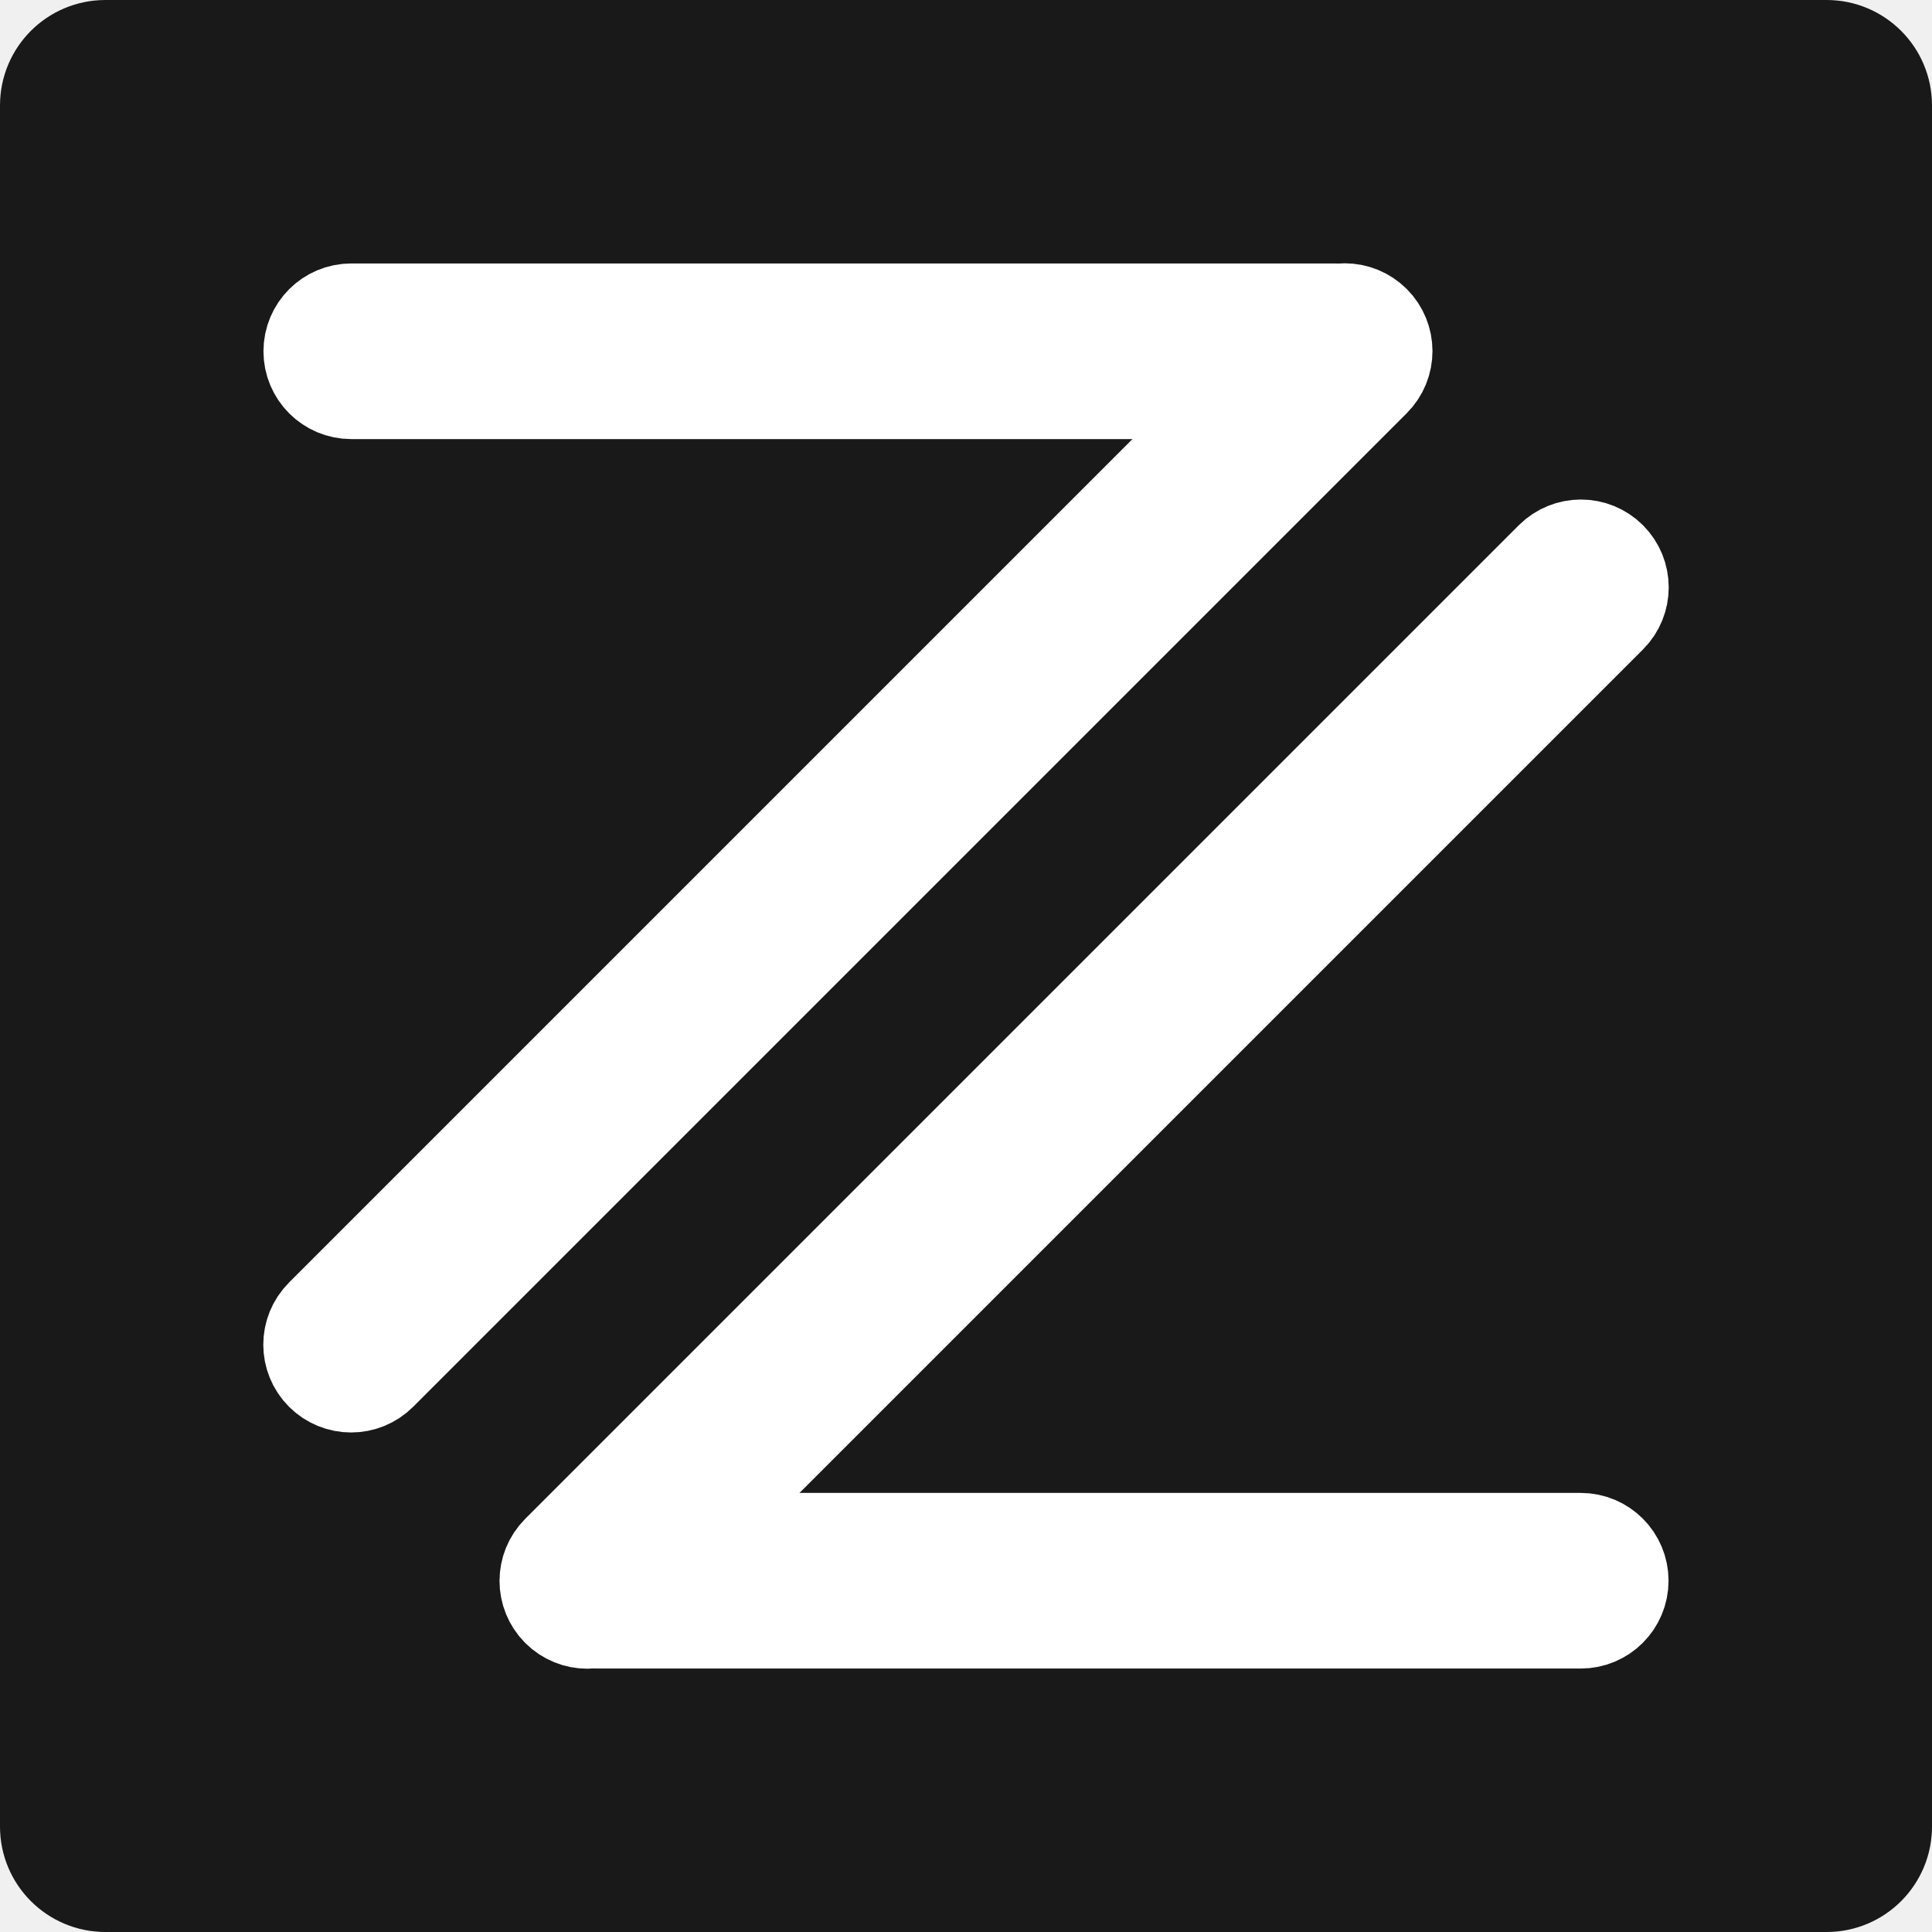
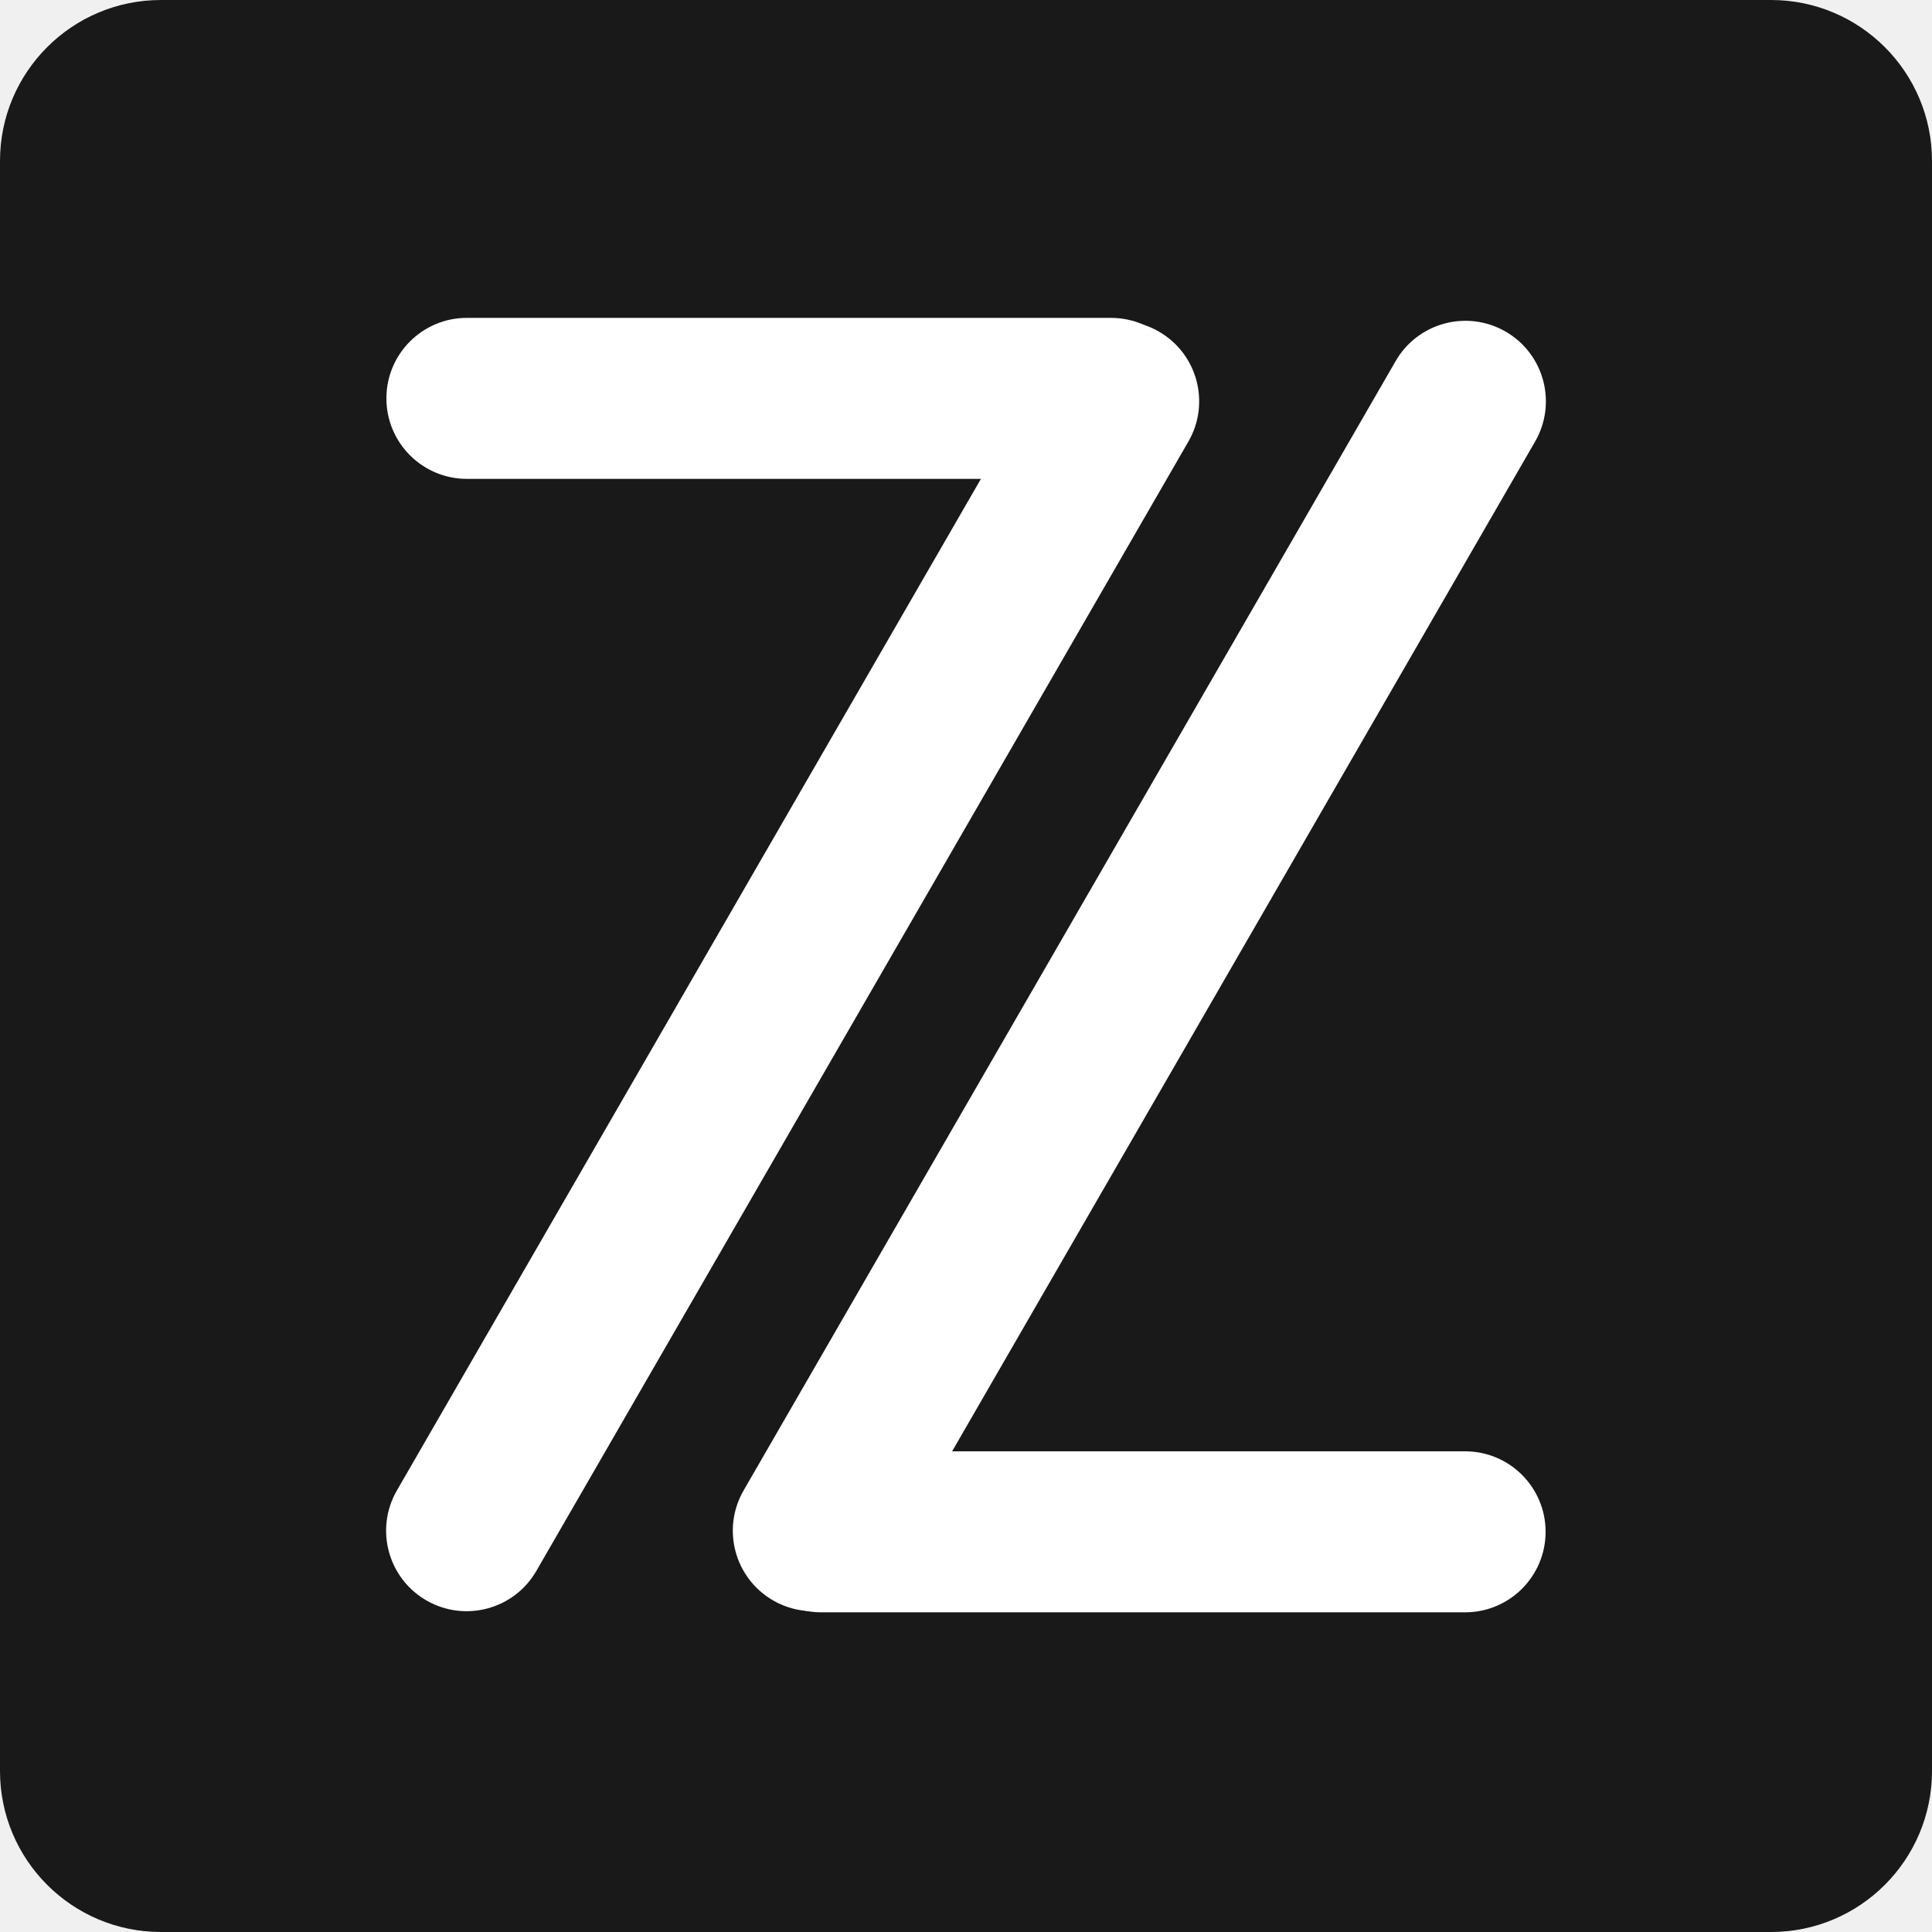
- <svg xmlns="http://www.w3.org/2000/svg" width="550" height="550">
+ <svg xmlns="http://www.w3.org/2000/svg" width="600" height="600">
  <g>
-     <rect fill="#191919" stroke="#191919" stroke-width="30" x="15" y="15" width="520" height="520" id="svg_2" rx="15" />
-     <g id="svg_3">
-       <rect fill="none" stroke-width="30" x="90" y="90" width="300" height="20" id="svg_8" rx="10" stroke="#ffffff" />
-       <rect fill="none" stroke-width="30" x="31.374" y="231.374" width="420" height="20" id="svg_9" rx="10" stroke="#ffffff" transform="rotate(-45 241.374 241.374)" />
-       <rect fill="none" stroke-width="30" x="98.626" y="298.626" width="420" height="20" id="svg_14" rx="10" stroke="#ffffff" transform="rotate(-45 308.626 308.626)" />
-       <rect fill="none" stroke-width="30" x="160" y="440" width="300" height="20" id="svg_15" rx="10" stroke="#ffffff" />
+     <rect rx="50" id="svg_3" height="600" width="600" y="0" x="0" fill="#191919" />
+     <g id="svg_1">
+       <rect fill="#fff" x="120" y="98.717" width="250" height="50" id="svg_8" rx="25" />
+       <rect transform="rotate(-60 246.163 300)" fill="#fff" x="18.663" y="275" width="455" height="50" id="svg_9" rx="25" />
+       <rect transform="rotate(-60 353.837 300)" fill="#fff" x="126.337" y="275" width="455" height="50" id="svg_14" rx="25" />
+       <rect fill="#fff" x="230" y="450.717" width="250" height="50" id="svg_15" rx="25" />
    </g>
  </g>
</svg>
